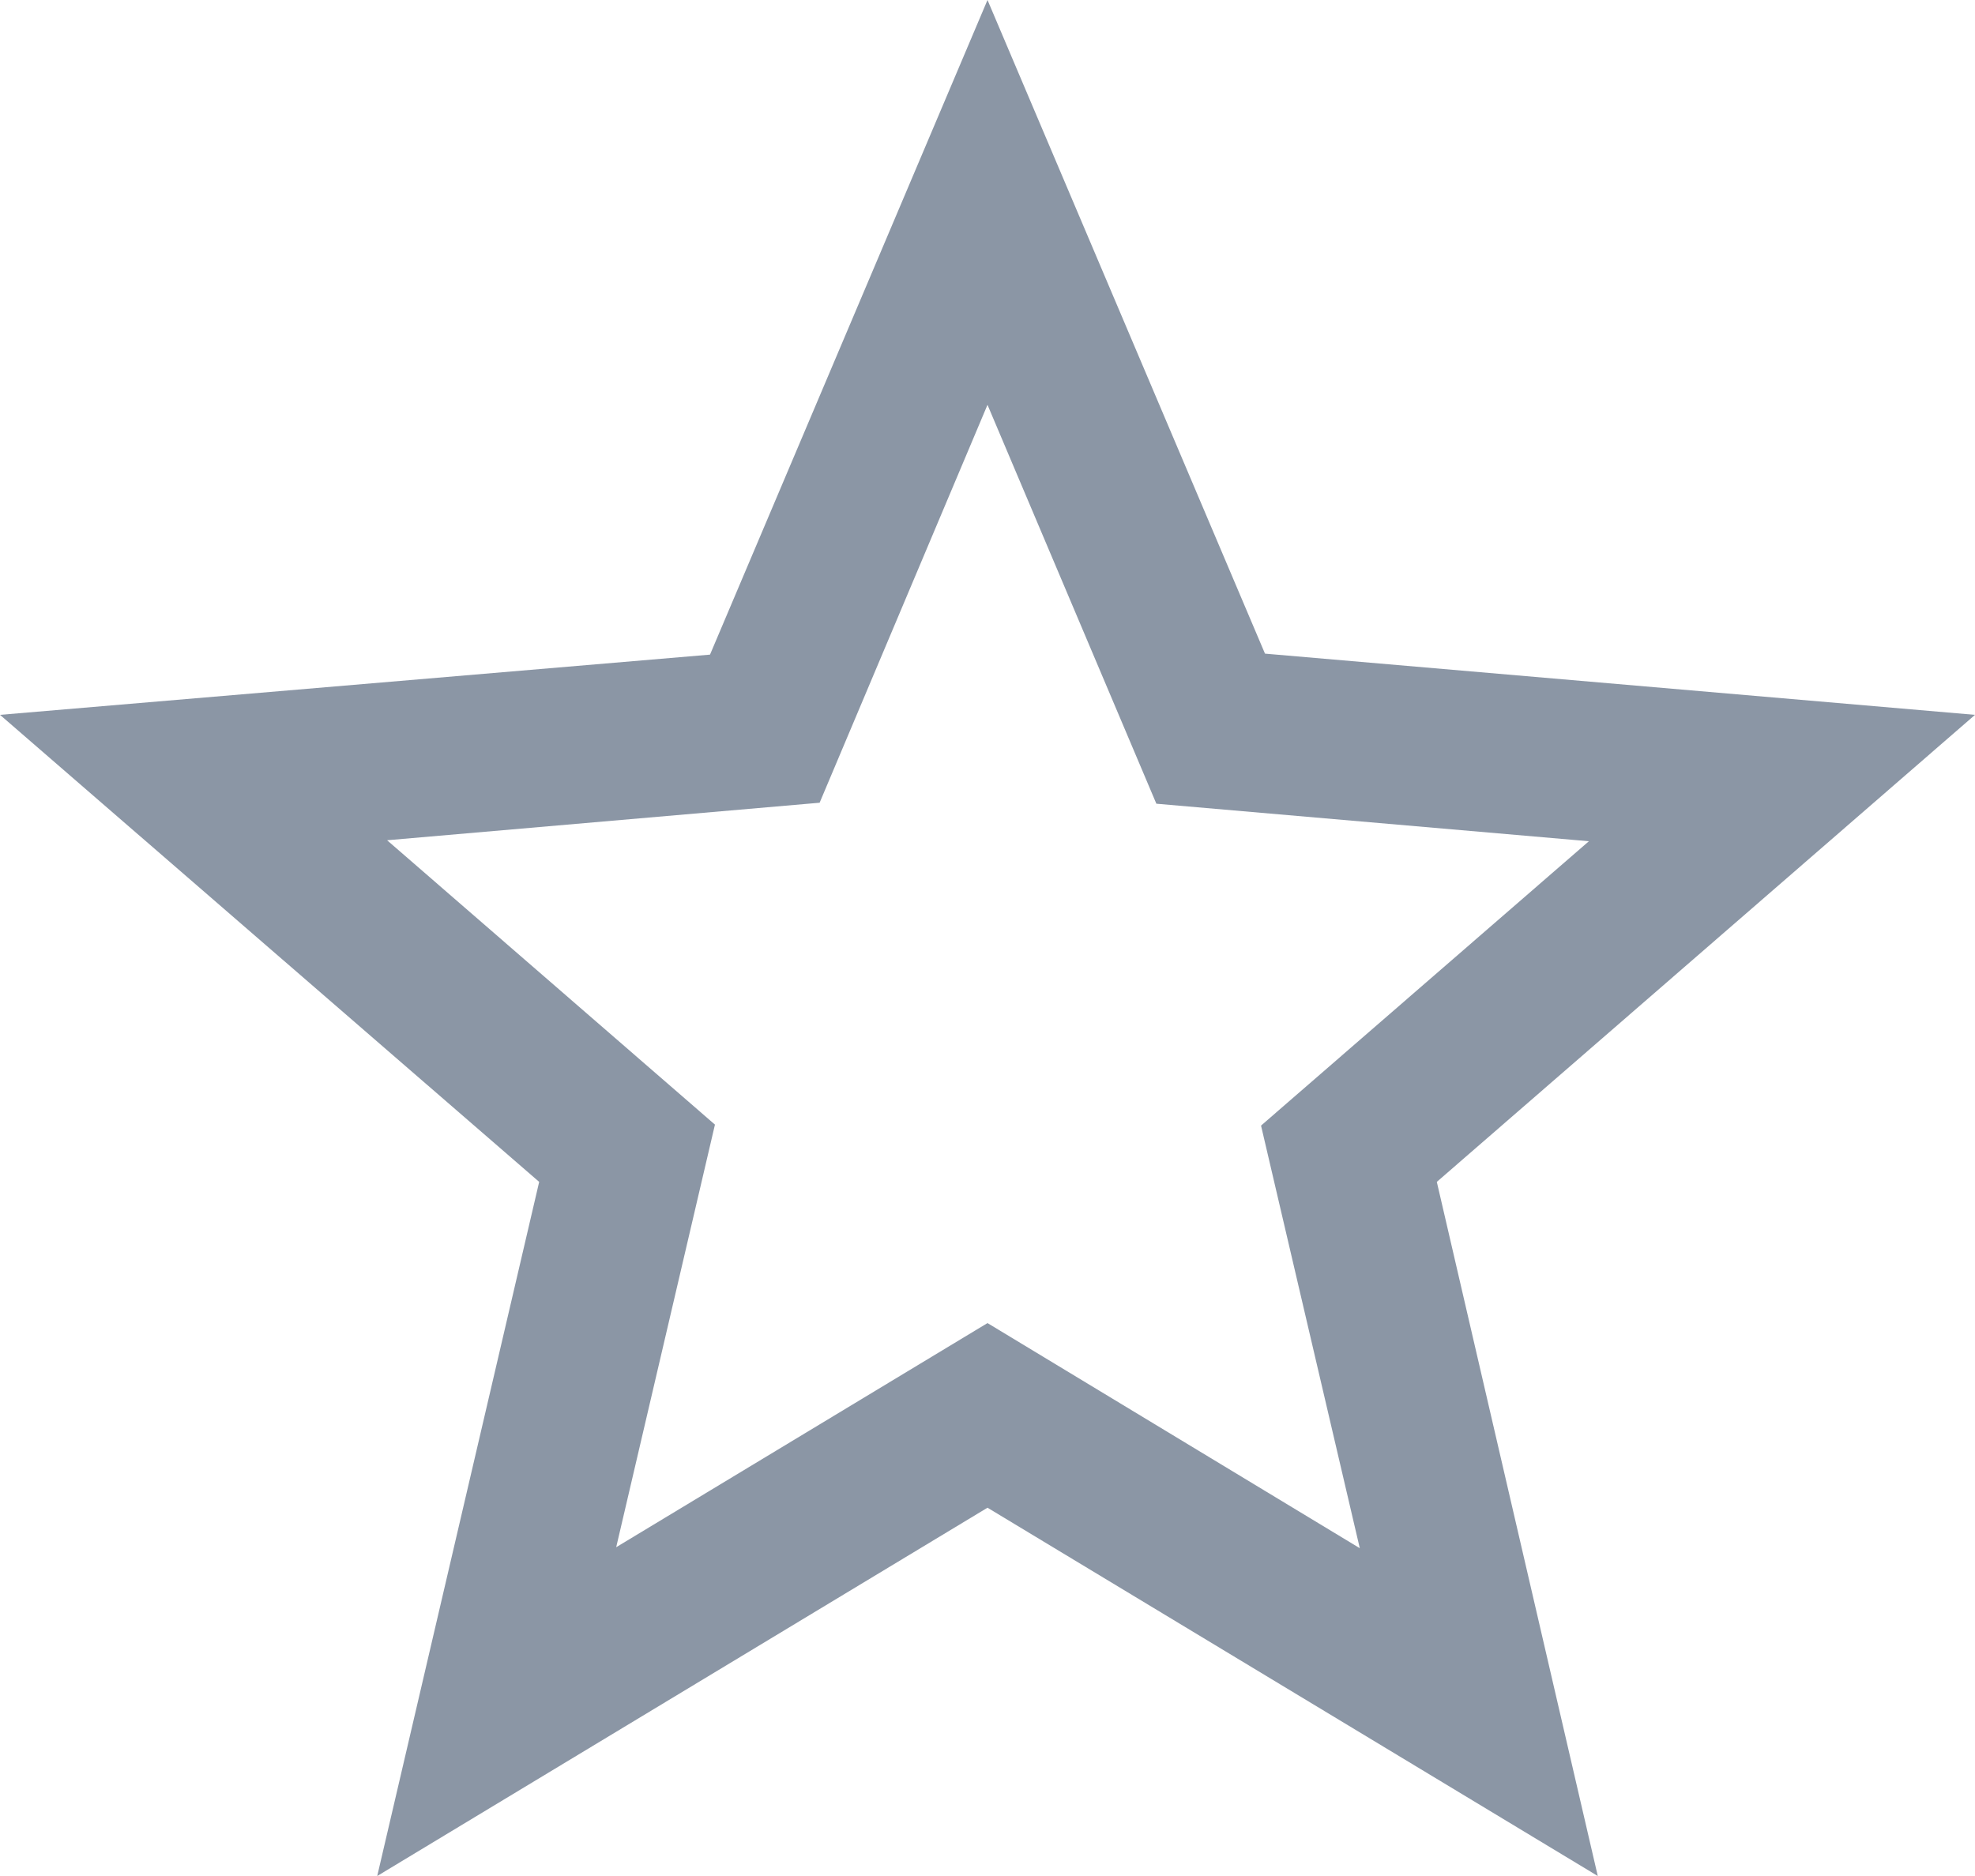
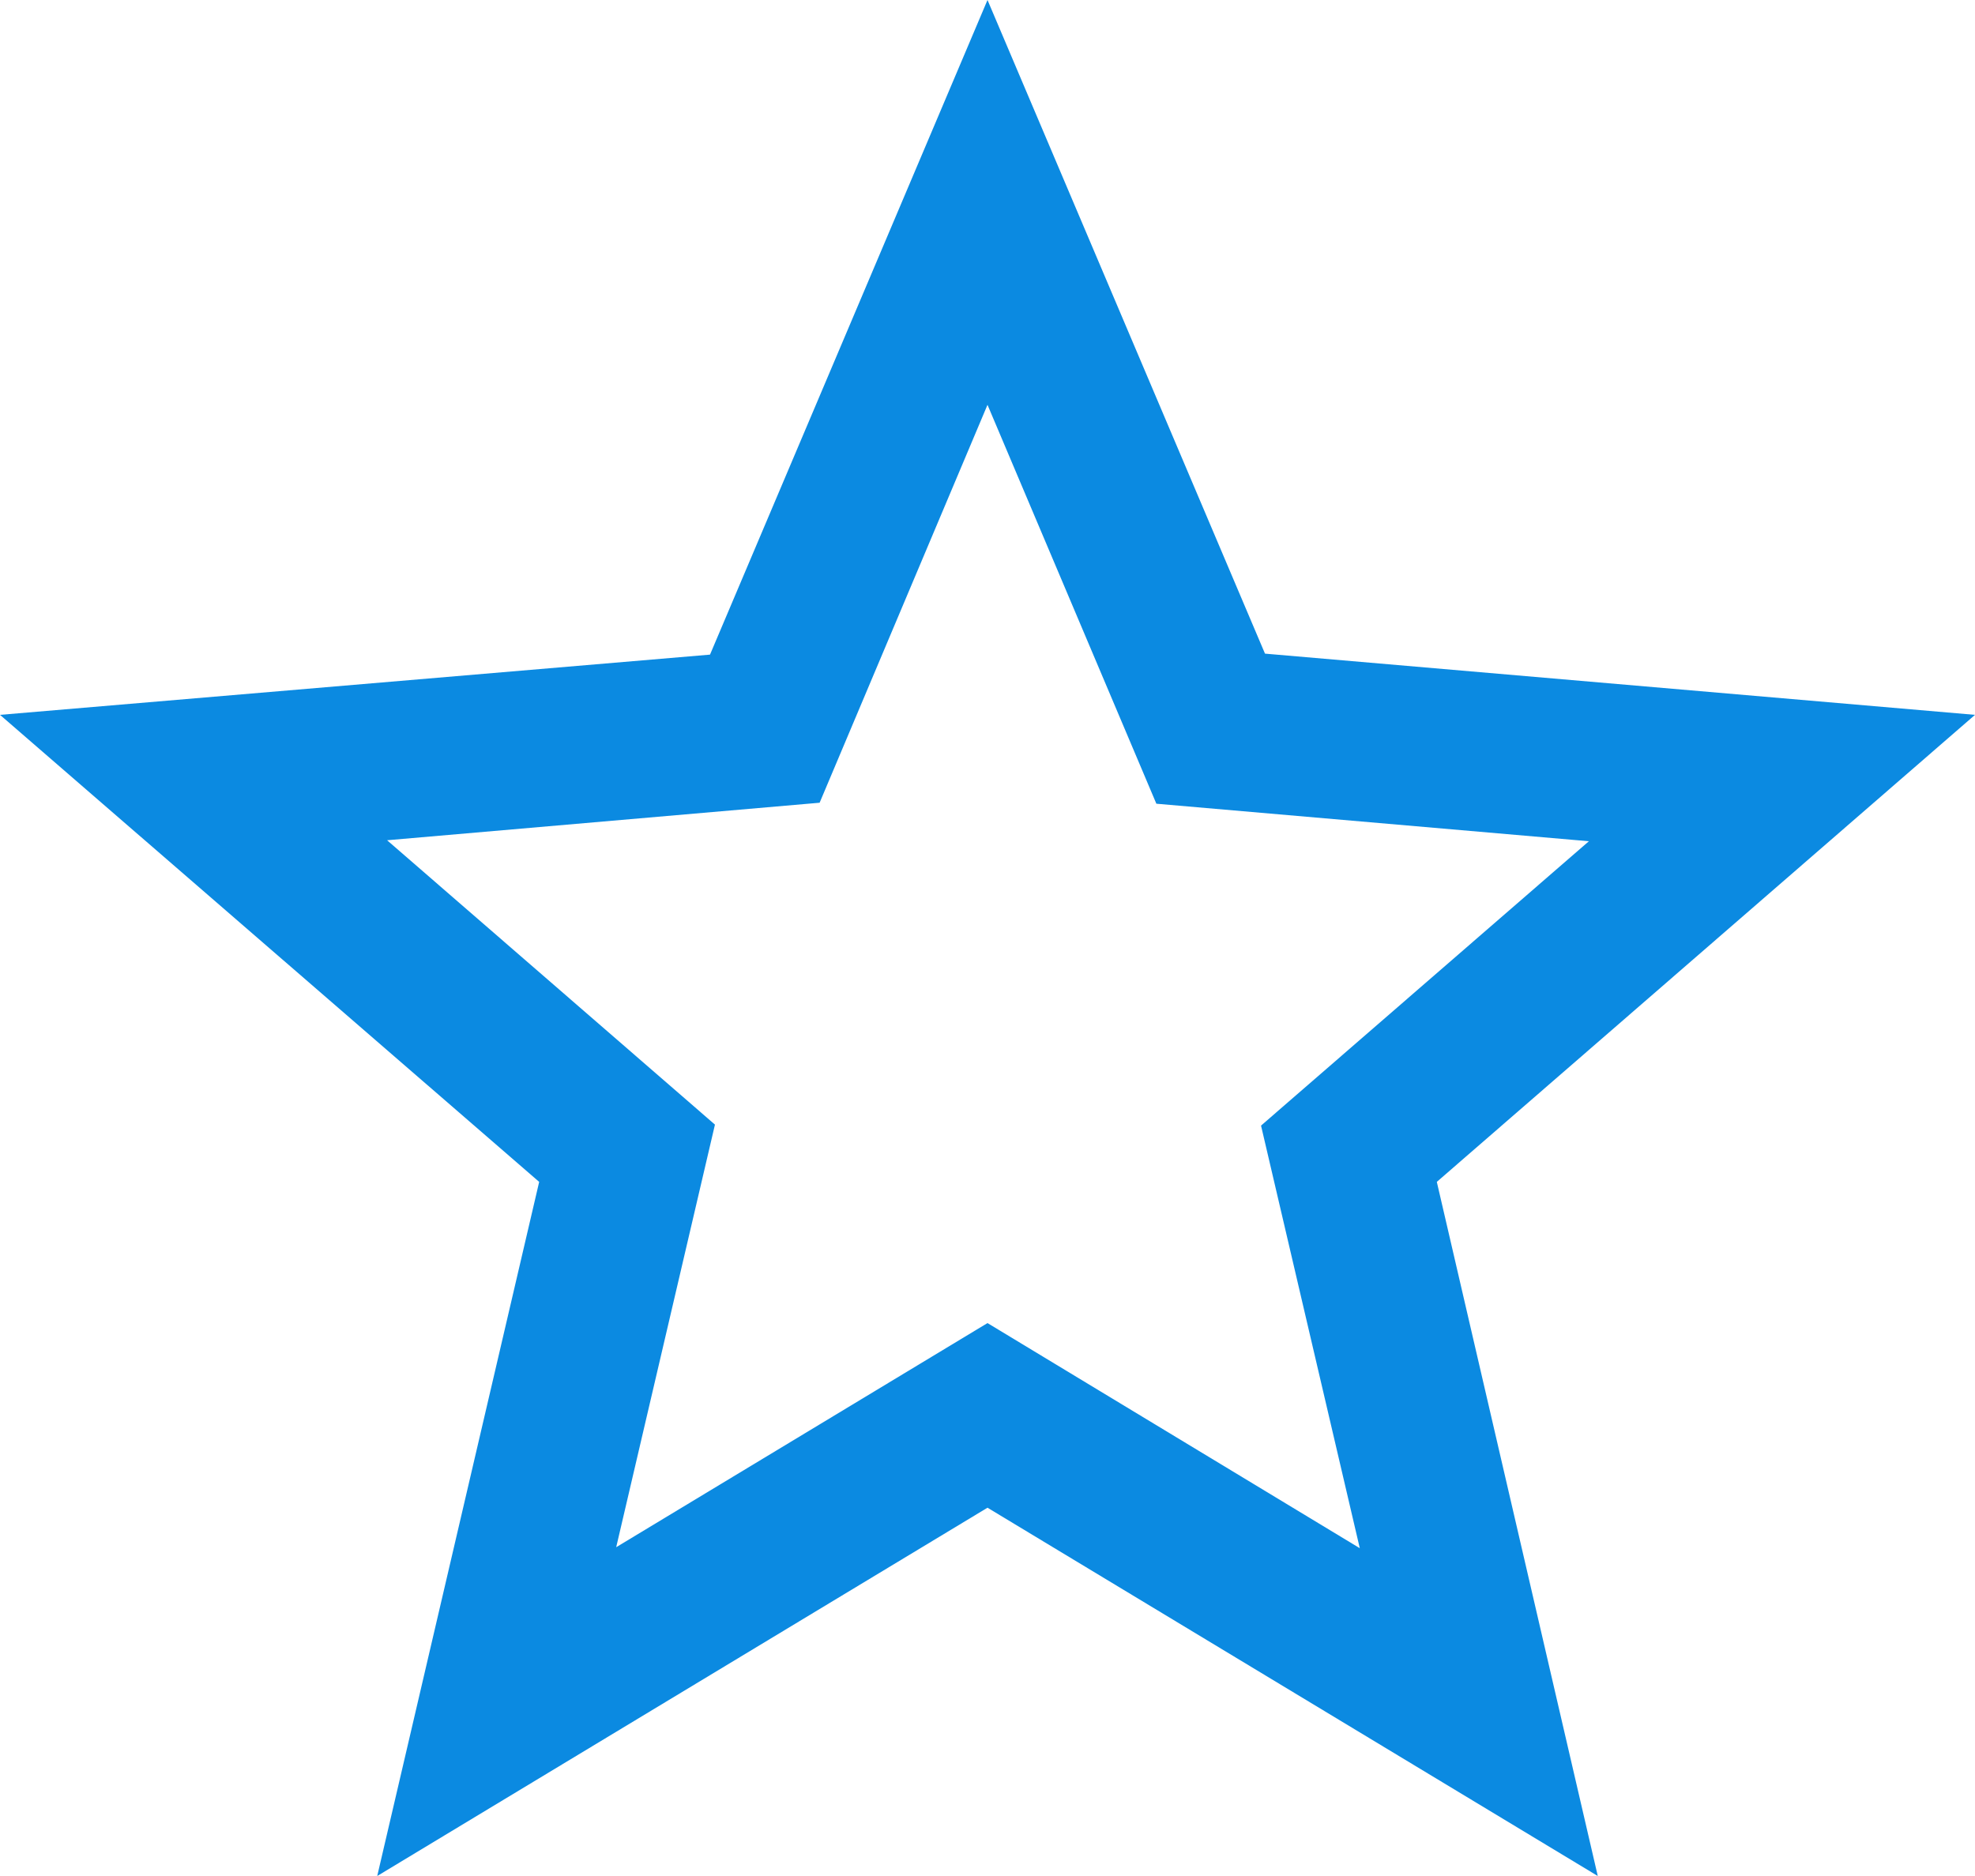
<svg xmlns="http://www.w3.org/2000/svg" width="20" height="19" viewBox="0 0 20 19" fill="none">
-   <path d="M20 7.24L12.81 6.62L10 0L7.19 6.63L0 7.24L5.46 11.97L3.82 19L10 15.27L16.18 19L14.55 11.97L20 7.24ZM10 13.4L6.24 15.67L7.24 11.39L3.92 8.51L8.3 8.13L10 4.1L11.71 8.14L16.09 8.52L12.77 11.4L13.77 15.68L10 13.4Z" fill="#8B96A5" />
+   <path d="M20 7.24L12.81 6.62L10 0L7.19 6.63L0 7.24L5.46 11.97L3.82 19L10 15.27L16.18 19L14.55 11.97L20 7.24ZM10 13.4L6.24 15.67L7.24 11.39L3.92 8.51L8.3 8.13L10 4.1L11.71 8.14L16.09 8.52L12.77 11.4L13.77 15.68L10 13.4Z" fill="#0B8AE1" />
</svg>
